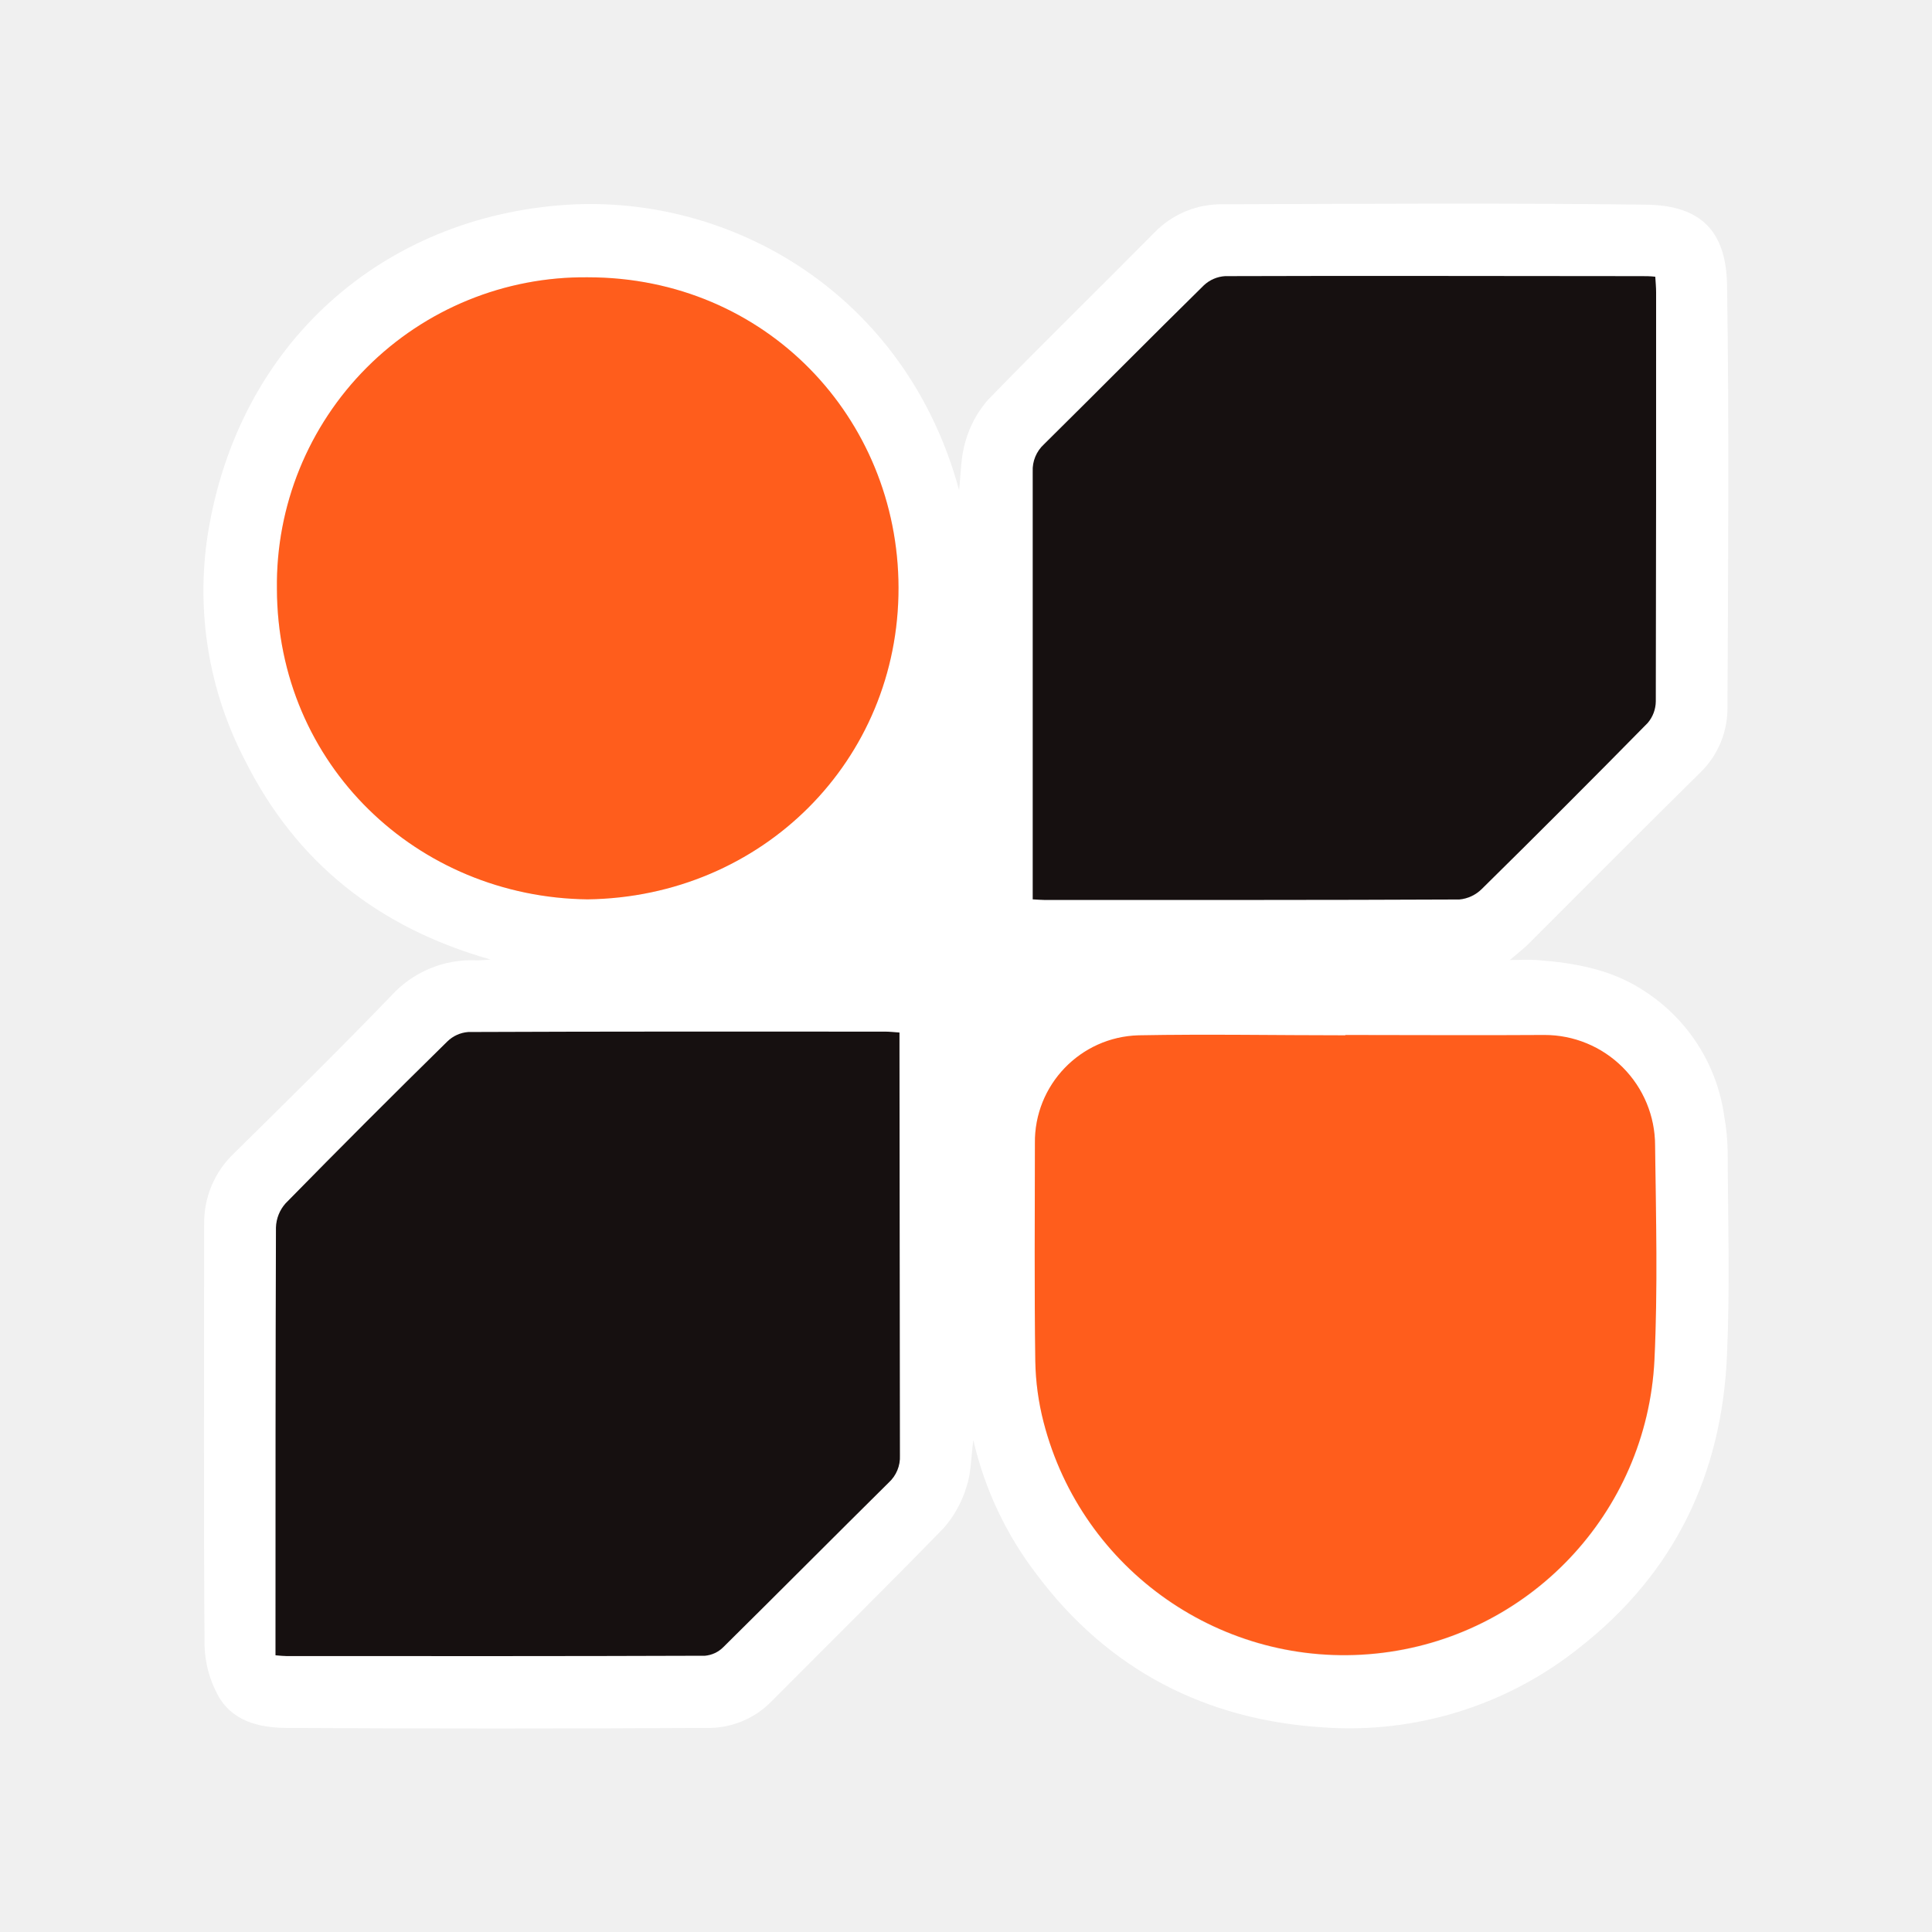
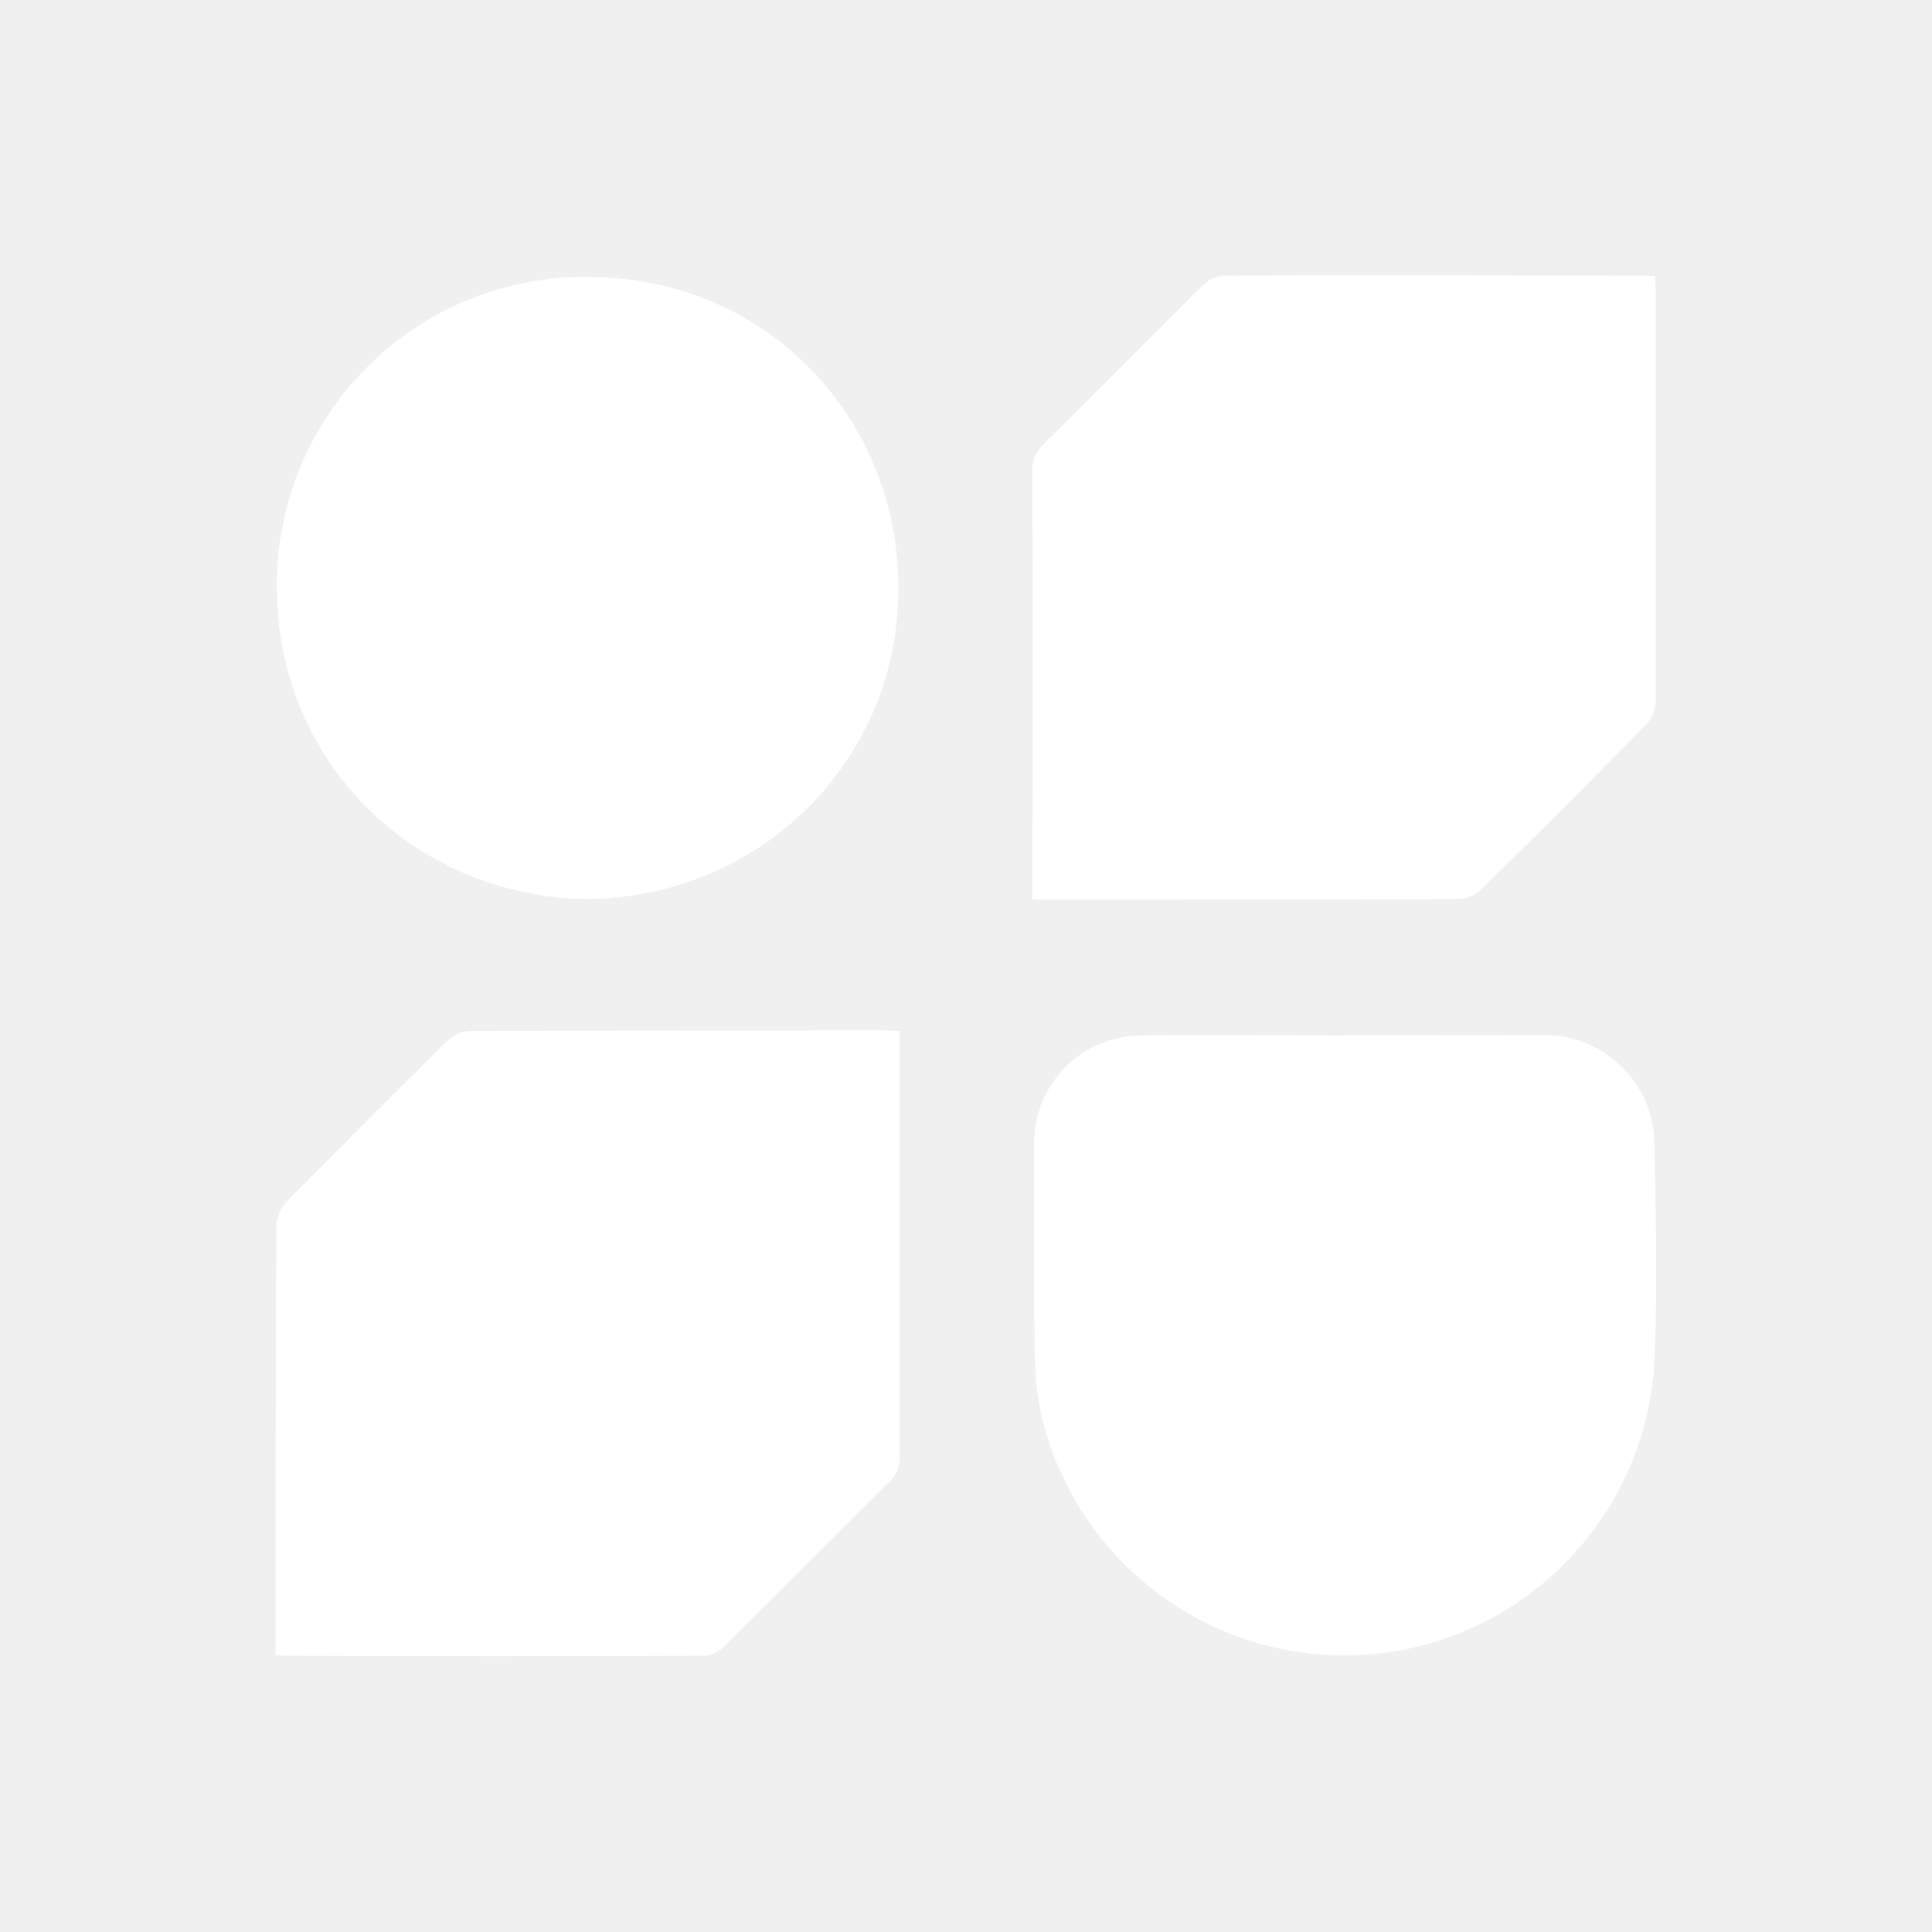
- <svg xmlns="http://www.w3.org/2000/svg" id="Слой_1" data-name="Слой 1" viewBox="0 0 300 300">
-   <defs>
-     <style>.cls-1,.cls-2{fill:#fff;}.cls-1{fill-opacity:0;}.cls-3{fill:#161010;}.cls-4{fill:#ff5d1c;}</style>
-   </defs>
-   <rect class="cls-1" width="300" height="300" />
-   <path class="cls-2" d="M268.27,178.66a34.58,34.58,0,0,0-.52-5.26A27.66,27.66,0,0,0,255.51,154c-5.14-3.46-10.92-4.48-16.9-4.93-1.21-.08-2.43,0-4.17,0,1.32-1.13,2.16-1.76,2.89-2.49,8.89-8.86,17.72-17.79,26.67-26.6a13.9,13.9,0,0,0,4.24-10.16c.1-21.81.27-43.63-.06-65.44-.12-8.45-4-12.5-12.61-12.6-21.89-.27-43.78-.13-65.67-.06a14.44,14.44,0,0,0-10.62,4.37c-8.6,8.7-17.37,17.24-25.87,26a16.63,16.63,0,0,0-3.48,6.4c-.74,2.35-.71,4.94-1,7.62-8.26-30.39-35.25-45.95-60.95-44.31C59.54,33.67,37,53.15,32.26,83a57,57,0,0,0,5.81,35.12C45.92,133.76,58.54,144,76.2,149c-1.24.07-1.72.14-2.19.12a16.85,16.85,0,0,0-13.3,5.54c-8,8.29-16.19,16.37-24.39,24.44a14.87,14.87,0,0,0-4.62,11c0,21.82-.09,43.63.06,65.44a17.14,17.14,0,0,0,2,7.55c2.19,4.18,6.48,5.2,10.73,5.22q32.6.18,65.19,0a13.66,13.66,0,0,0,10-4c8.94-9,18-17.93,26.88-27.06a17.29,17.29,0,0,0,3.52-6.39c.72-2.1.69-4.47,1.06-7.25a54.19,54.19,0,0,0,9.87,20.91c11.14,14.84,26.27,22.57,44.49,23.71a57.19,57.19,0,0,0,39.85-12.46c14.72-11.56,22.06-26.95,22.82-45.44C268.64,199.77,268.31,189.21,268.27,178.66ZM43,91.42a47.75,47.75,0,0,1,48.3-48.36c27.59,0,48.17,21.82,48.23,48.17.06,26.85-21.17,48.06-48.29,48.42C64.83,139.33,43.06,118.8,43,91.42Zm95,138.84c-8.58,8.49-17.09,17.06-25.68,25.55a4.57,4.57,0,0,1-2.84,1.33c-21.66.08-43.31.06-65,.05-.46,0-.93-.06-1.69-.12v-2.66c0-21.25,0-42.51.07-63.76a5.9,5.9,0,0,1,1.5-3.76q12.42-12.67,25.09-25.11a5.21,5.21,0,0,1,3.27-1.49c21.58-.09,43.15-.07,64.73-.06.62,0,1.25.07,2.23.14V163q0,31.53,0,63A5.35,5.35,0,0,1,138,230.26Zm22.34-157A5.41,5.41,0,0,1,162.1,69c8.31-8.21,16.51-16.51,24.83-24.69a5.27,5.27,0,0,1,3.31-1.43c21.58-.08,43.15,0,64.73,0,.63,0,1.26,0,2.06.09.05.88.13,1.66.13,2.43q0,31.77-.05,63.52a5.24,5.24,0,0,1-1.25,3.36q-12.78,13-25.78,25.8a5.67,5.67,0,0,1-3.47,1.62c-21.5.1-43,.07-64.49.07-.47,0-.94-.05-1.76-.09v-2.9C160.36,115.58,160.39,94.4,160.33,73.23Zm96.57,138a48.22,48.22,0,0,1-94.85,9.65,40.63,40.63,0,0,1-1.29-9.5c-.16-11.27-.07-22.53-.06-33.8a16.56,16.56,0,0,1,16.11-16.78c10.69-.2,21.4,0,32.09,0v-.05c10.3,0,20.6.07,30.9,0A17.16,17.16,0,0,1,257,177.89C257.14,189,257.43,200.12,256.9,211.19Z" />
-   <path class="cls-3" d="M257.11,108.89a5.24,5.24,0,0,1-1.25,3.36q-12.78,13-25.78,25.8a5.67,5.67,0,0,1-3.47,1.62c-21.5.1-43,.07-64.49.07-.47,0-.94-.05-1.76-.09v-2.9c0-21.17,0-42.35,0-63.52A5.41,5.41,0,0,1,162.1,69c8.31-8.21,16.51-16.51,24.83-24.69a5.27,5.27,0,0,1,3.31-1.43c21.58-.08,43.15,0,64.73,0,.63,0,1.26,0,2.06.09.05.88.13,1.66.13,2.43Q257.18,77.14,257.11,108.89Z" />
-   <path class="cls-4" d="M256.9,211.19a48.22,48.22,0,0,1-94.85,9.65,40.63,40.63,0,0,1-1.29-9.5c-.16-11.27-.07-22.53-.06-33.8a16.56,16.56,0,0,1,16.11-16.78c10.69-.2,21.4,0,32.09,0v-.05c10.3,0,20.6.07,30.9,0A17.16,17.16,0,0,1,257,177.89C257.14,189,257.43,200.12,256.9,211.19Z" />
-   <path class="cls-3" d="M139.74,226a5.35,5.35,0,0,1-1.75,4.22c-8.58,8.49-17.09,17.06-25.68,25.55a4.57,4.57,0,0,1-2.84,1.33c-21.66.08-43.31.06-65,.05-.46,0-.93-.06-1.69-.12v-2.66c0-21.25,0-42.51.07-63.76a5.9,5.9,0,0,1,1.5-3.76q12.42-12.67,25.09-25.11a5.21,5.21,0,0,1,3.27-1.49c21.58-.09,43.15-.07,64.73-.06.62,0,1.25.07,2.23.14V163Q139.7,194.53,139.74,226Z" />
-   <path class="cls-4" d="M139.52,91.23c.06,26.85-21.17,48.06-48.29,48.42C64.83,139.33,43.06,118.8,43,91.42a47.75,47.75,0,0,1,48.3-48.36C118.88,43.06,139.46,64.88,139.52,91.23Z" />
+ <svg xmlns="http://www.w3.org/2000/svg" version="1.1" id="Слой_1" x="0px" y="0px" viewBox="0 0 300 300" style="enable-background:new 0 0 300 300;" xml:space="preserve">
+   <style type="text/css">
+ 	.st0{fill:#FFFFFF;fill-opacity:0;}
+ 	.st1{fill:#FFFFFF;}
+ </style>
+   <rect class="st0" width="300" height="300" />
+   <g>
+     <path class="st1" d="M256.9,211.2c-1.3,26.6-24,47.1-50.6,45.8c-21.1-1.1-39-15.7-44.3-36.1c-0.8-3.1-1.2-6.3-1.3-9.5   c-0.2-11.3-0.1-22.5-0.1-33.8c-0.1-9.1,7.1-16.5,16.1-16.8c10.7-0.2,21.4,0,32.1,0v-0.1c10.3,0,20.6,0.1,30.9,0   c9.5,0,17.2,7.6,17.2,17.1C257.1,189,257.4,200.1,256.9,211.2z" />
+     <path class="st1" d="M138,230.2c-8.6,8.5-17.1,17.1-25.7,25.6c-0.8,0.8-1.8,1.2-2.8,1.3c-21.7,0.1-43.3,0.1-65,0   c-0.5,0-0.9-0.1-1.7-0.1v-2.7c0-21.2,0-42.5,0.1-63.8c0-1.4,0.6-2.7,1.5-3.8c8.3-8.4,16.6-16.8,25.1-25.1c0.9-0.9,2-1.4,3.3-1.5   c21.6-0.1,43.2-0.1,64.7-0.1c0.6,0,1.2,0.1,2.2,0.1v65.6C139.8,227.6,139.2,229.2,138,230.2z" />
+     <path class="st1" d="M139.5,91.2c0.1,26.8-21.2,48.1-48.3,48.4c-26.4-0.3-48.1-20.8-48.2-48.2C42.7,65,63.8,43.4,90.1,43h1.2   C118.9,43,139.5,64.8,139.5,91.2z" />
+     <path class="st1" d="M257.1,45.3v63.5c0,1.2-0.5,2.4-1.2,3.4c-8.5,8.7-17.1,17.3-25.8,25.8c-0.9,0.9-2.2,1.5-3.5,1.6   c-21.5,0.1-43,0.1-64.5,0.1c-0.5,0-0.9-0.1-1.8-0.1v-2.9c0.1-21.1,0.1-42.3,0-63.5c-0.1-1.6,0.6-3.2,1.8-4.3   c8.3-8.2,16.5-16.5,24.8-24.7c0.9-0.9,2.1-1.4,3.3-1.4c21.6-0.1,43.2,0,64.7,0c0.6,0,1.3,0,2.1,0.1C257,43.8,257.1,44.6,257.1,45.3   z" />
+   </g>
</svg>
